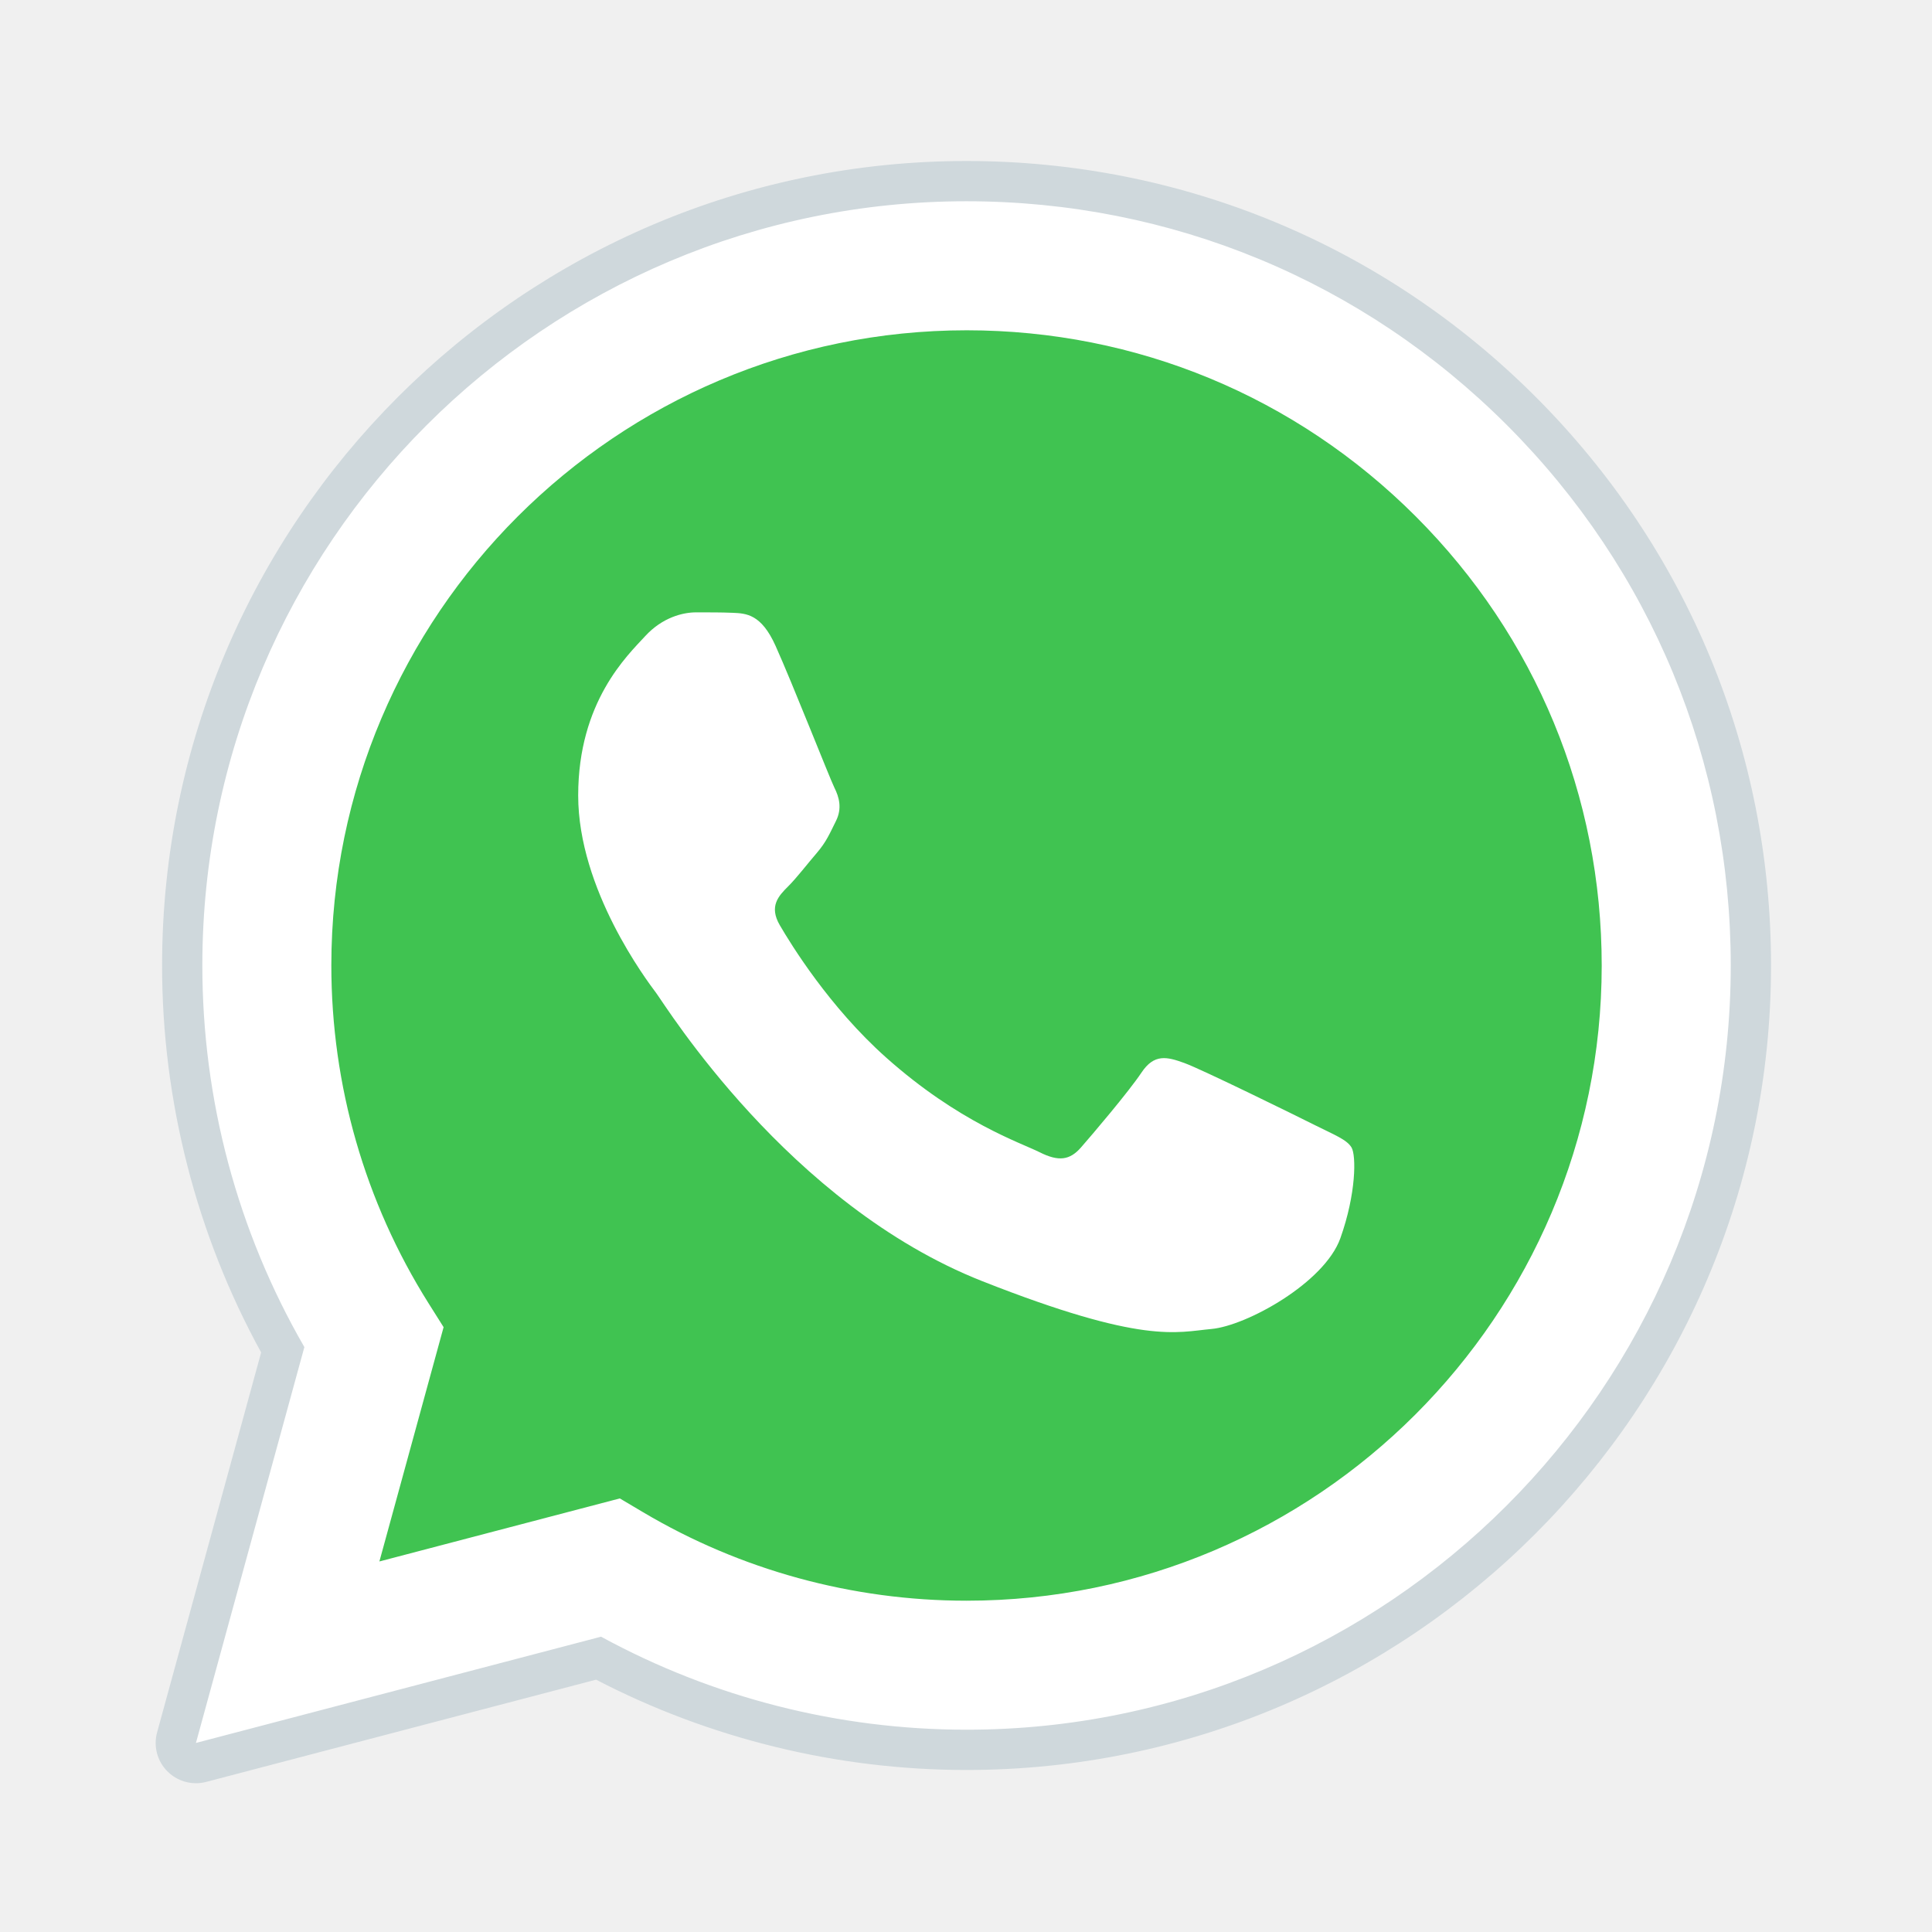
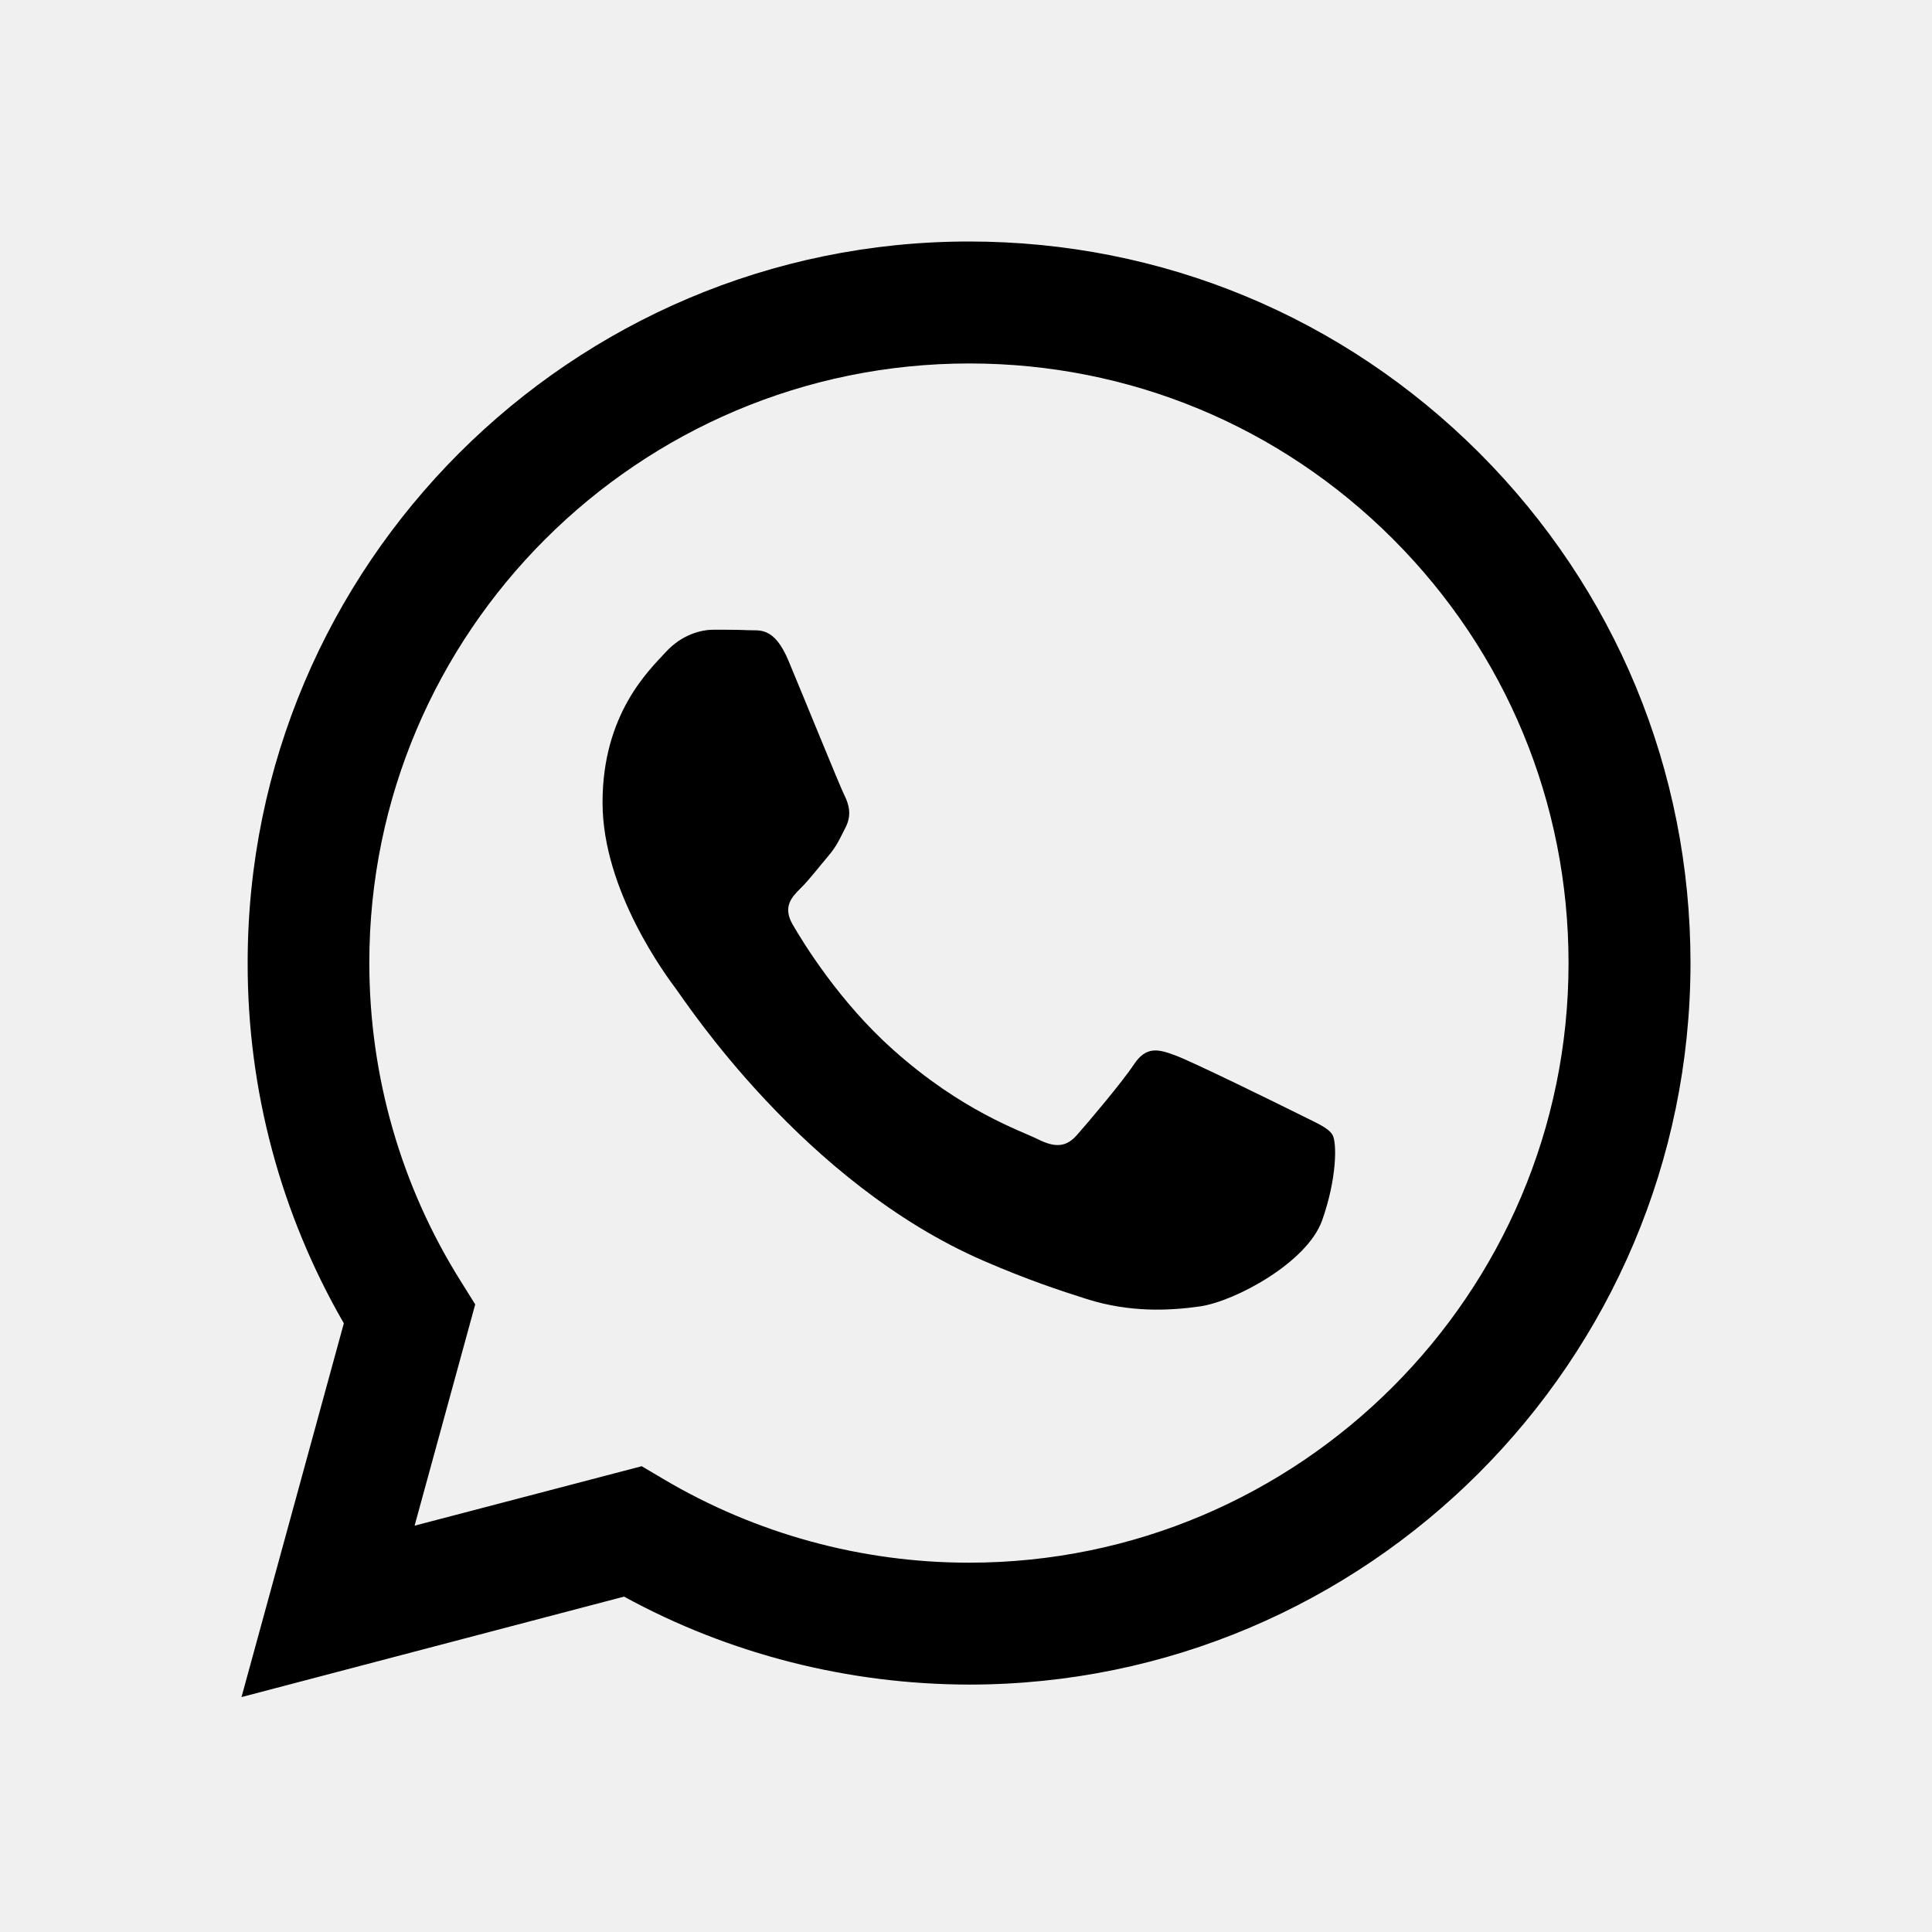
- <svg xmlns="http://www.w3.org/2000/svg" viewBox="0 0 48 48" width="48px" height="48px" clip-rule="evenodd">
-   <path fill="#fff" d="M4.868,43.303l2.694-9.835C5.9,30.59,5.026,27.324,5.027,23.979C5.032,13.514,13.548,5,24.014,5c5.079,0.002,9.845,1.979,13.43,5.566c3.584,3.588,5.558,8.356,5.556,13.428c-0.004,10.465-8.522,18.98-18.986,18.98c-0.001,0,0,0,0,0h-0.008c-3.177-0.001-6.3-0.798-9.073-2.311L4.868,43.303z" />
-   <path fill="#fff" d="M4.868,43.803c-0.132,0-0.26-0.052-0.355-0.148c-0.125-0.127-0.174-0.312-0.127-0.483l2.639-9.636c-1.636-2.906-2.499-6.206-2.497-9.556C4.532,13.238,13.273,4.5,24.014,4.5c5.21,0.002,10.105,2.031,13.784,5.713c3.679,3.683,5.704,8.577,5.702,13.781c-0.004,10.741-8.746,19.48-19.486,19.48c-3.189-0.001-6.344-0.788-9.144-2.277l-9.875,2.589C4.953,43.798,4.911,43.803,4.868,43.803z" />
-   <path fill="#cfd8dc" d="M24.014,5c5.079,0.002,9.845,1.979,13.43,5.566c3.584,3.588,5.558,8.356,5.556,13.428c-0.004,10.465-8.522,18.98-18.986,18.98h-0.008c-3.177-0.001-6.3-0.798-9.073-2.311L4.868,43.303l2.694-9.835C5.9,30.59,5.026,27.324,5.027,23.979C5.032,13.514,13.548,5,24.014,5 M24.014,42.974C24.014,42.974,24.014,42.974,24.014,42.974C24.014,42.974,24.014,42.974,24.014,42.974 M24.014,42.974C24.014,42.974,24.014,42.974,24.014,42.974C24.014,42.974,24.014,42.974,24.014,42.974 M24.014,4C24.014,4,24.014,4,24.014,4C12.998,4,4.032,12.962,4.027,23.979c-0.001,3.367,0.849,6.685,2.461,9.622l-2.585,9.439c-0.094,0.345,0.002,0.713,0.254,0.967c0.19,0.192,0.447,0.297,0.711,0.297c0.085,0,0.17-0.011,0.254-0.033l9.687-2.54c2.828,1.468,5.998,2.243,9.197,2.244c11.024,0,19.99-8.963,19.995-19.98c0.002-5.339-2.075-10.359-5.848-14.135C34.378,6.083,29.357,4.002,24.014,4L24.014,4z" />
-   <path fill="#40c351" d="M35.176,12.832c-2.98-2.982-6.941-4.625-11.157-4.626c-8.704,0-15.783,7.076-15.787,15.774c-0.001,2.981,0.833,5.883,2.413,8.396l0.376,0.597l-1.595,5.821l5.973-1.566l0.577,0.342c2.422,1.438,5.2,2.198,8.032,2.199h0.006c8.698,0,15.777-7.077,15.78-15.776C39.795,19.778,38.156,15.814,35.176,12.832z" />
-   <path fill="#fff" fill-rule="evenodd" d="M19.268,16.045c-0.355-0.79-0.729-0.806-1.068-0.82c-0.277-0.012-0.593-0.011-0.909-0.011c-0.316,0-0.83,0.119-1.265,0.594c-0.435,0.475-1.661,1.622-1.661,3.956c0,2.334,1.7,4.59,1.937,4.906c0.237,0.316,3.282,5.259,8.104,7.161c4.007,1.58,4.823,1.266,5.693,1.187c0.87-0.079,2.807-1.147,3.202-2.255c0.395-1.108,0.395-2.057,0.277-2.255c-0.119-0.198-0.435-0.316-0.909-0.554s-2.807-1.385-3.242-1.543c-0.435-0.158-0.751-0.237-1.068,0.238c-0.316,0.474-1.225,1.543-1.502,1.859c-0.277,0.317-0.554,0.357-1.028,0.119c-0.474-0.238-2.002-0.738-3.815-2.354c-1.41-1.257-2.362-2.81-2.639-3.285c-0.277-0.474-0.03-0.731,0.208-0.968c0.213-0.213,0.474-0.554,0.712-0.831c0.237-0.277,0.316-0.475,0.474-0.791c0.158-0.317,0.079-0.594-0.04-0.831C20.612,19.329,19.69,16.983,19.268,16.045z" clip-rule="evenodd" />
+ <svg xmlns="http://www.w3.org/2000/svg" viewBox="0 0 32 32" width="32px" height="32px">
+   <path fill-rule="evenodd" d="M 24.504 7.504 C 22.246 5.246 19.246 4 16.051 4 C 9.465 4 4.102 9.359 4.102 15.945 C 4.098 18.051 4.648 20.105 5.695 21.918 L 4 28.109 L 10.336 26.445 C 12.078 27.398 14.047 27.898 16.047 27.902 L 16.051 27.902 C 22.637 27.902 27.996 22.543 28 15.953 C 28 12.762 26.758 9.762 24.504 7.504 Z M 16.051 25.883 L 16.047 25.883 C 14.266 25.883 12.516 25.402 10.992 24.5 L 10.629 24.285 L 6.867 25.27 L 7.871 21.605 L 7.637 21.23 C 6.641 19.648 6.117 17.82 6.117 15.945 C 6.117 10.473 10.574 6.02 16.055 6.02 C 18.707 6.02 21.199 7.055 23.074 8.93 C 24.949 10.809 25.98 13.301 25.98 15.953 C 25.98 21.43 21.523 25.883 16.051 25.883 Z M 21.496 18.445 C 21.199 18.297 19.73 17.574 19.457 17.477 C 19.184 17.375 18.984 17.328 18.785 17.625 C 18.586 17.926 18.016 18.598 17.84 18.797 C 17.668 18.992 17.492 19.02 17.195 18.871 C 16.895 18.723 15.934 18.406 14.793 17.387 C 13.906 16.598 13.305 15.617 13.133 15.32 C 12.957 15.02 13.113 14.859 13.262 14.711 C 13.398 14.578 13.562 14.363 13.711 14.188 C 13.859 14.016 13.91 13.891 14.012 13.691 C 14.109 13.492 14.059 13.316 13.984 13.168 C 13.91 13.02 13.312 11.547 13.062 10.949 C 12.82 10.367 12.574 10.449 12.391 10.438 C 12.219 10.43 12.02 10.43 11.82 10.43 C 11.621 10.43 11.297 10.504 11.023 10.805 C 10.75 11.102 9.98 11.824 9.98 13.293 C 9.98 14.762 11.051 16.184 11.199 16.383 C 11.348 16.578 13.305 19.594 16.301 20.887 C 17.012 21.195 17.566 21.379 18 21.516 C 18.715 21.742 19.367 21.711 19.883 21.637 C 20.457 21.551 21.648 20.914 21.898 20.215 C 22.145 19.52 22.145 18.922 22.07 18.797 C 21.996 18.672 21.797 18.598 21.496 18.445 Z" />
</svg>
